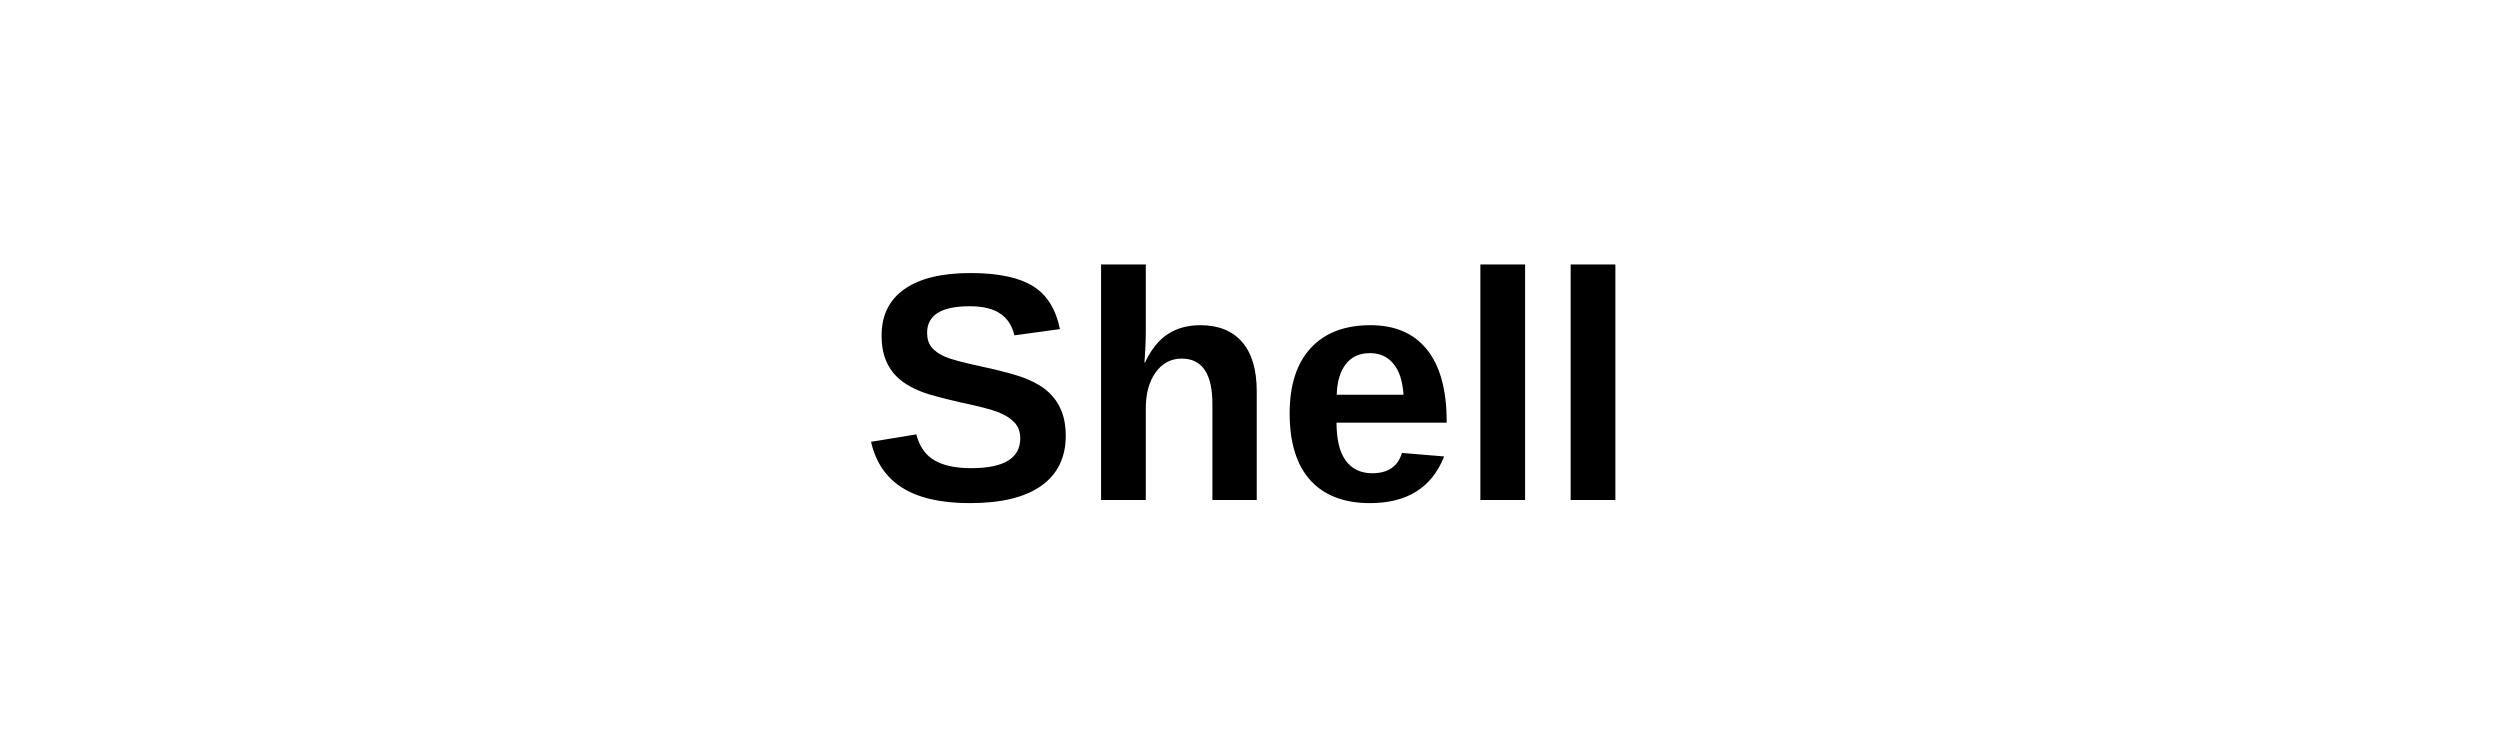
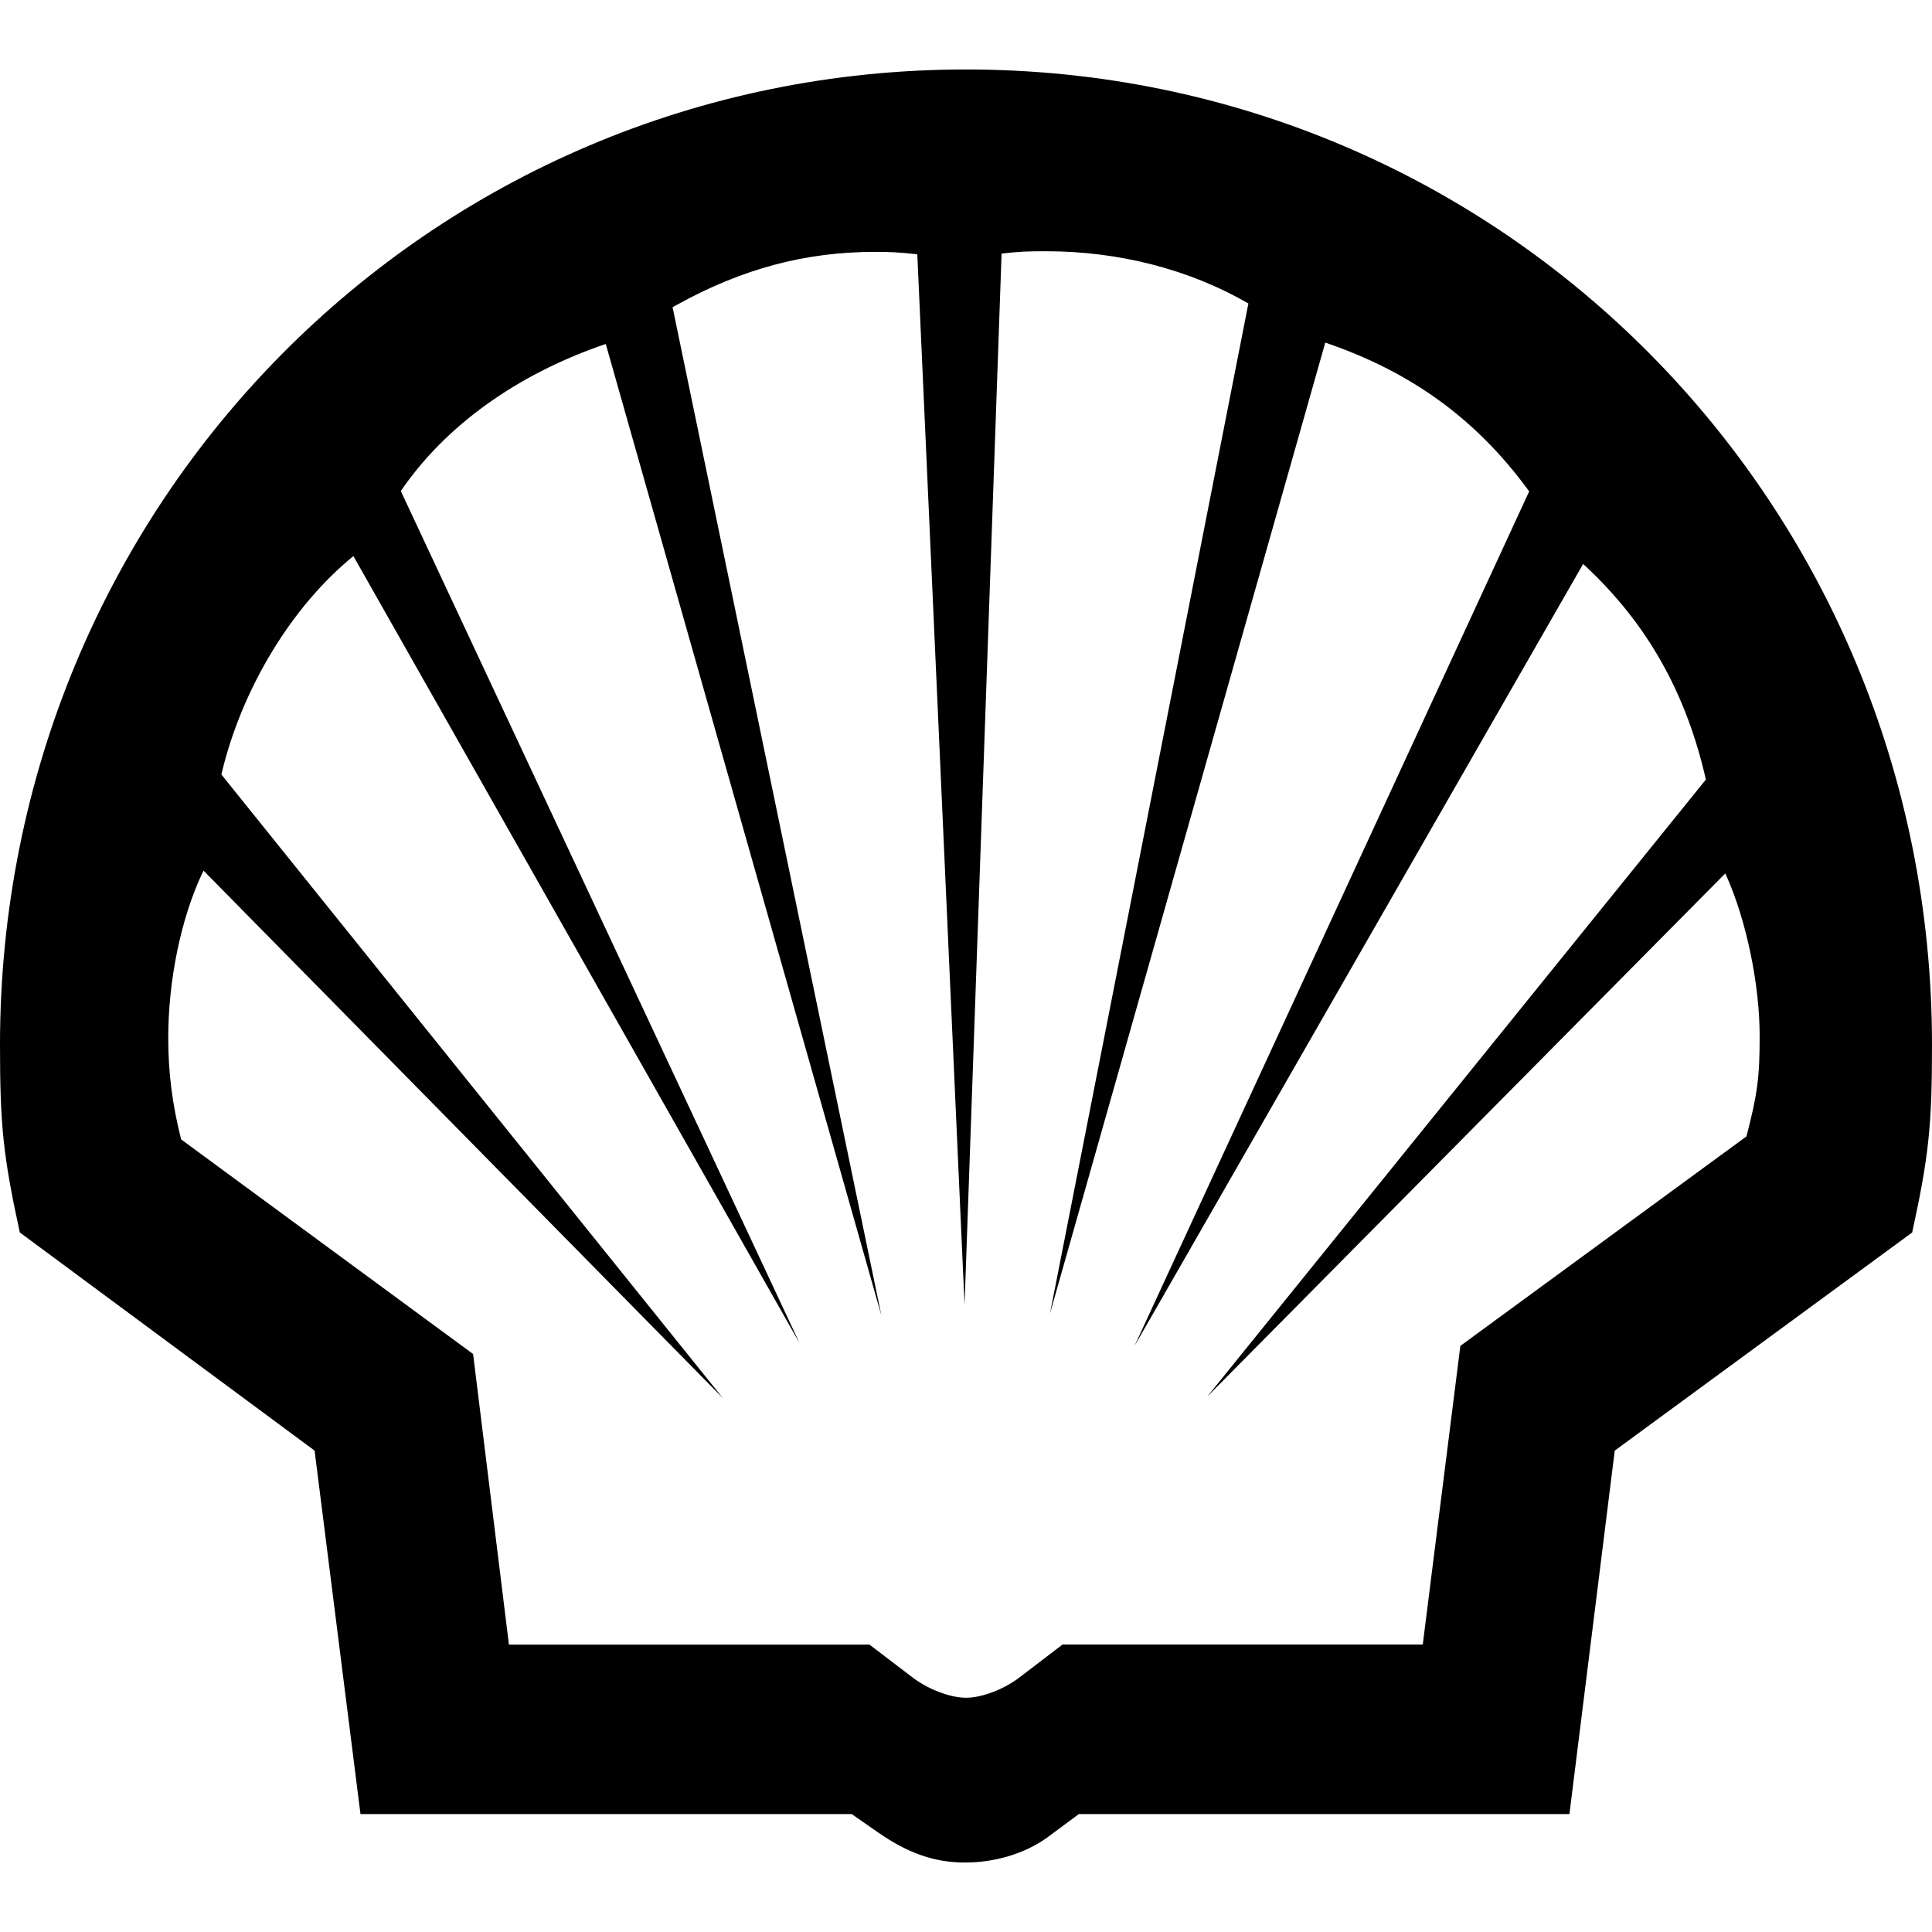
- <svg xmlns="http://www.w3.org/2000/svg" viewBox="0 0 200 60" preserveAspectRatio="xMidYMid meet">
-   <text x="100" y="40" text-anchor="middle" font-family="Arial, Helvetica, sans-serif" font-weight="700" font-size="26" fill="#000">Shell</text>
+ <svg xmlns="http://www.w3.org/2000/svg" role="img" viewBox="0 0 24 24">
+   <path d="M12 .863C5.34.863 0 6.251 0 12.98c0 .996.038 1.374.246 2.33l3.662 2.71.57 4.515h6.102l.326.227c.377.262.705.375 1.082.375.352 0 .732-.101 1.024-.313l.39-.289h6.094l.563-4.515 3.695-2.71c.208-.956.246-1.334.246-2.33C24 6.252 18.661.863 12 .863zm.996 2.258c.9 0 1.778.224 2.512.649l-2.465 12.548 3.42-12.062c1.059.36 1.863.941 2.508 1.814l.025.034-4.902 10.615 5.572-9.713.033.03c.758.708 1.247 1.567 1.492 2.648l-6.195 7.666 6.436-6.5.01.021c.253.563.417 1.36.417 1.996 0 .509-.024.712-.164 1.25l-3.554 2.602-.467 3.71h-4.475l-.517.395c-.199.158-.482.266-.682.266-.199 0-.483-.108-.682-.266l-.517-.394H6.322l-.445-3.61-3.627-2.666c-.11-.436-.16-.83-.16-1.261 0-.72.159-1.49.426-2.053l.013-.024 6.45 6.551L2.75 9.621c.25-1.063.874-2.09 1.64-2.713l5.542 9.776L4.979 6.1c.555-.814 1.45-1.455 2.546-1.827l3.424 12.069L8.355 3.816l.055-.03c.814-.45 1.598-.657 2.457-.657.195 0 .286.004.528.03l.587 13.05.46-13.059c.224-.025.309-.029.554-.029z" />
</svg>
